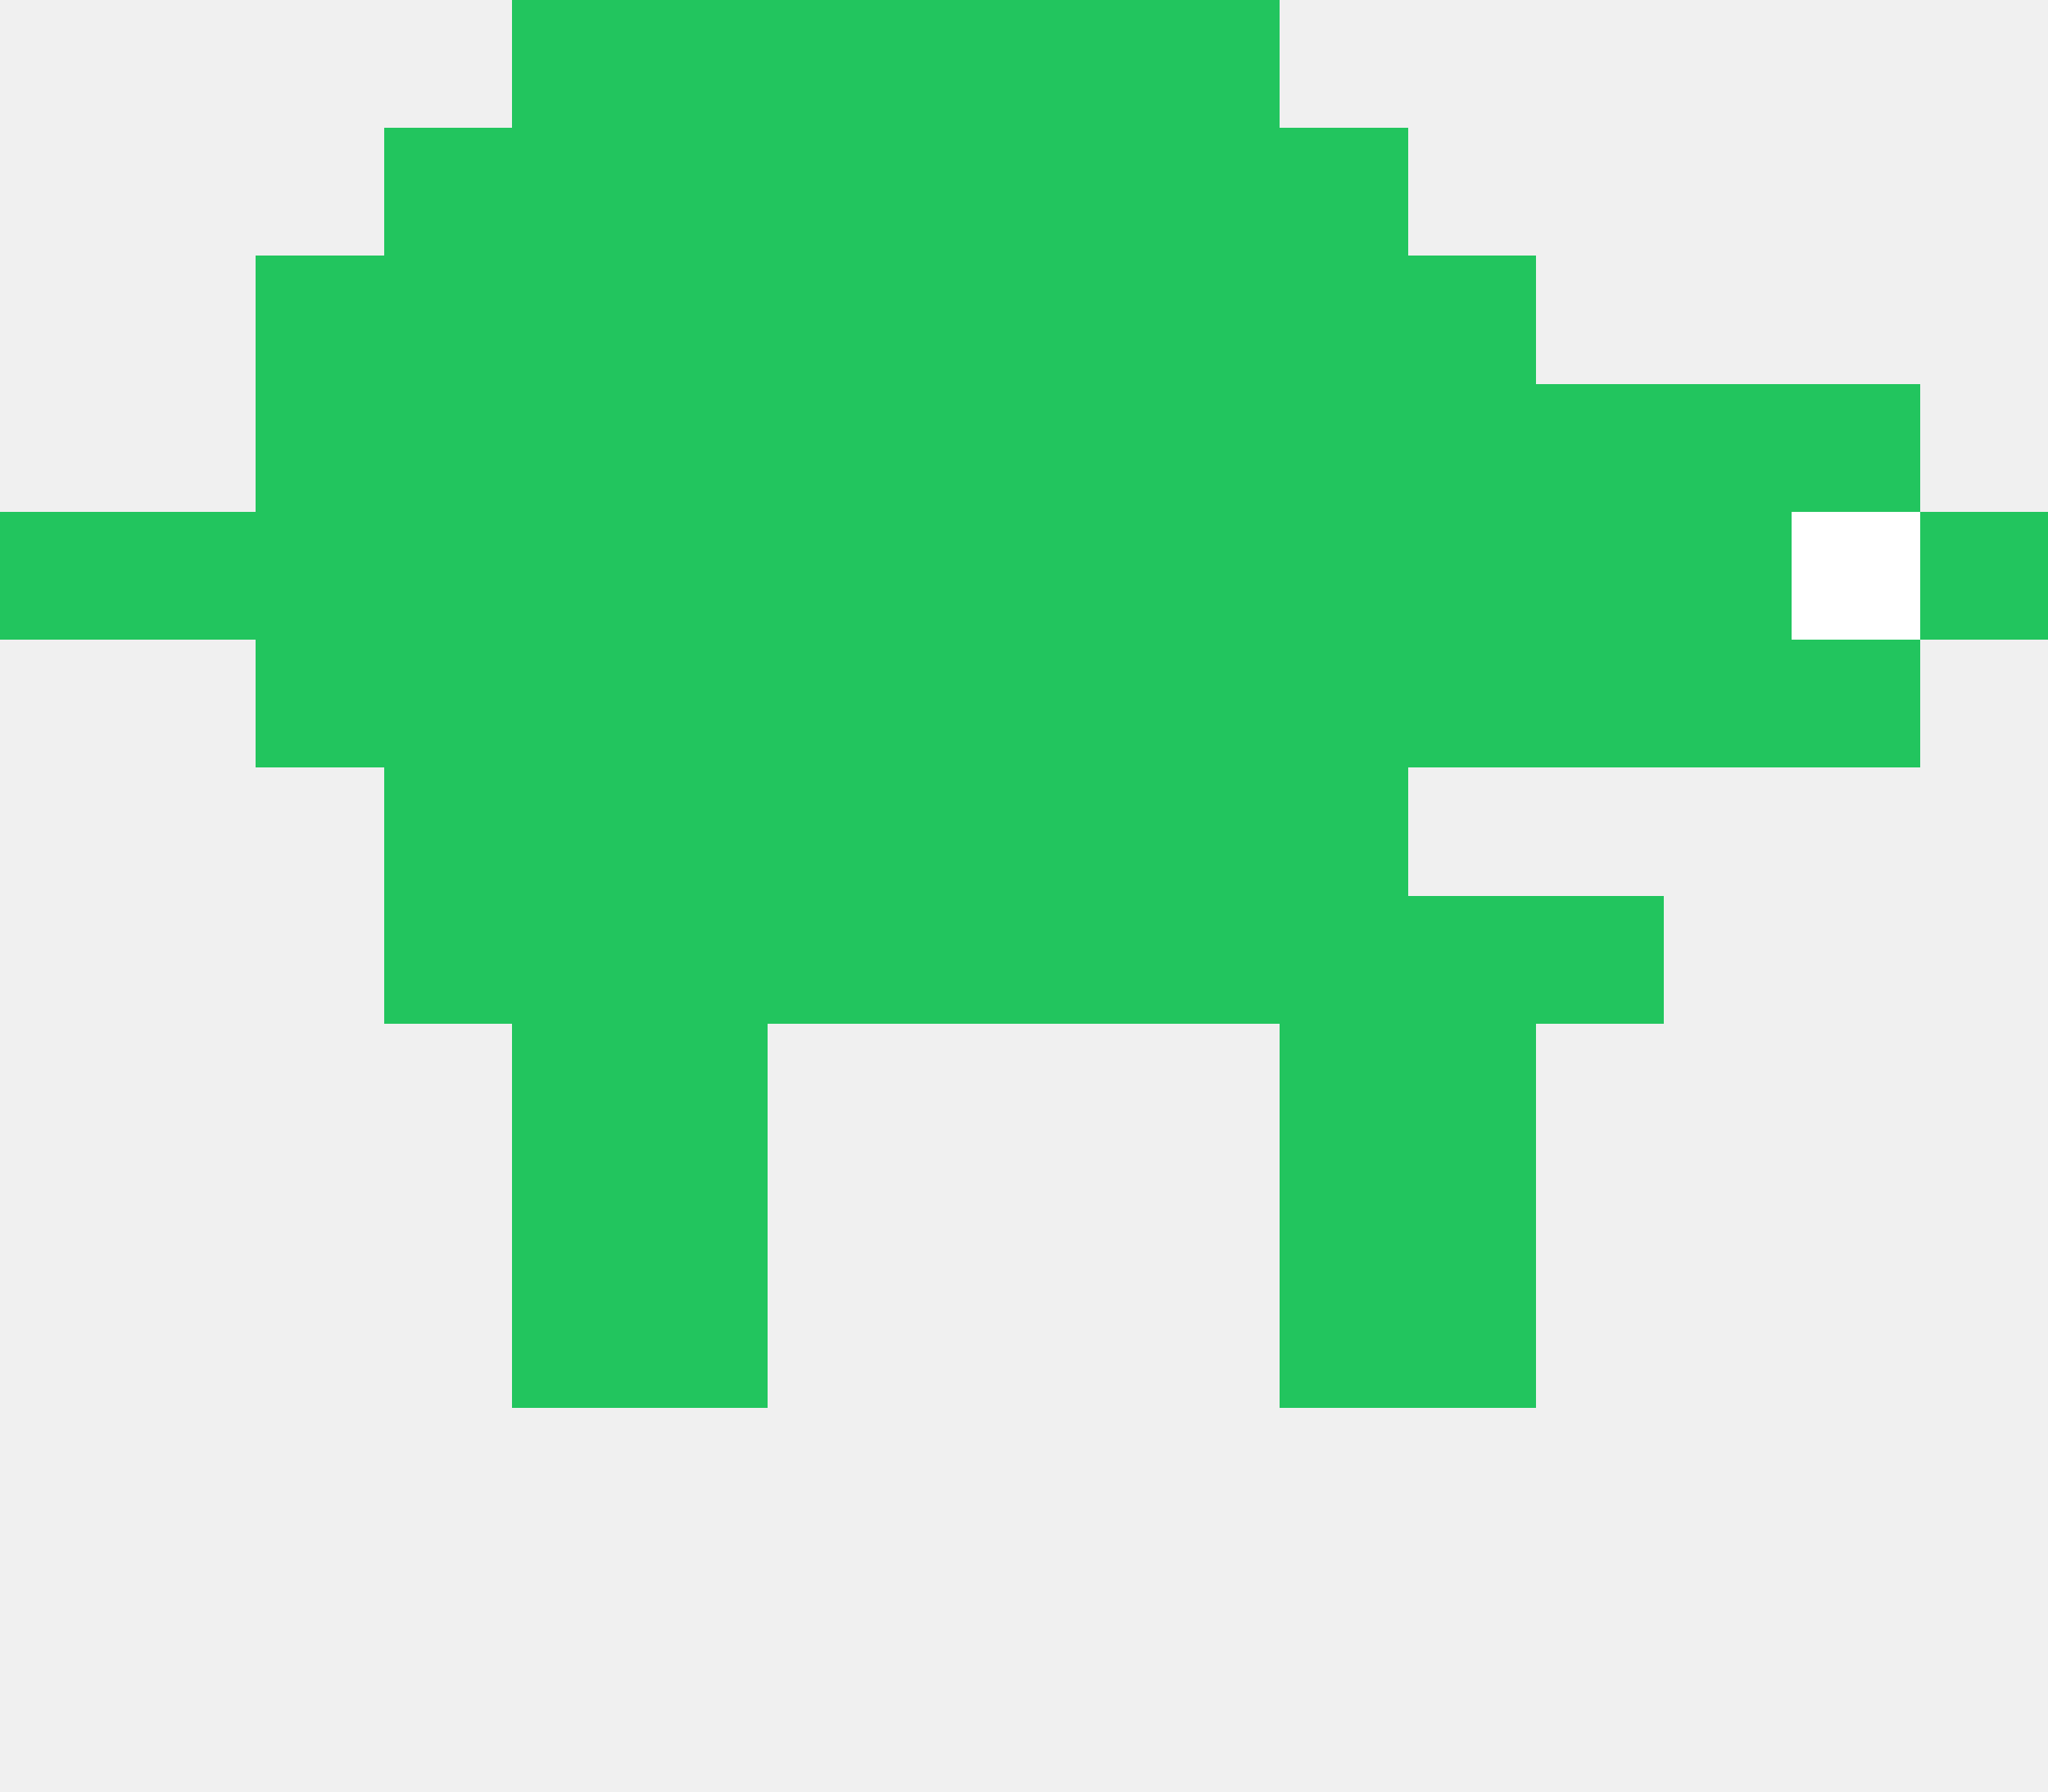
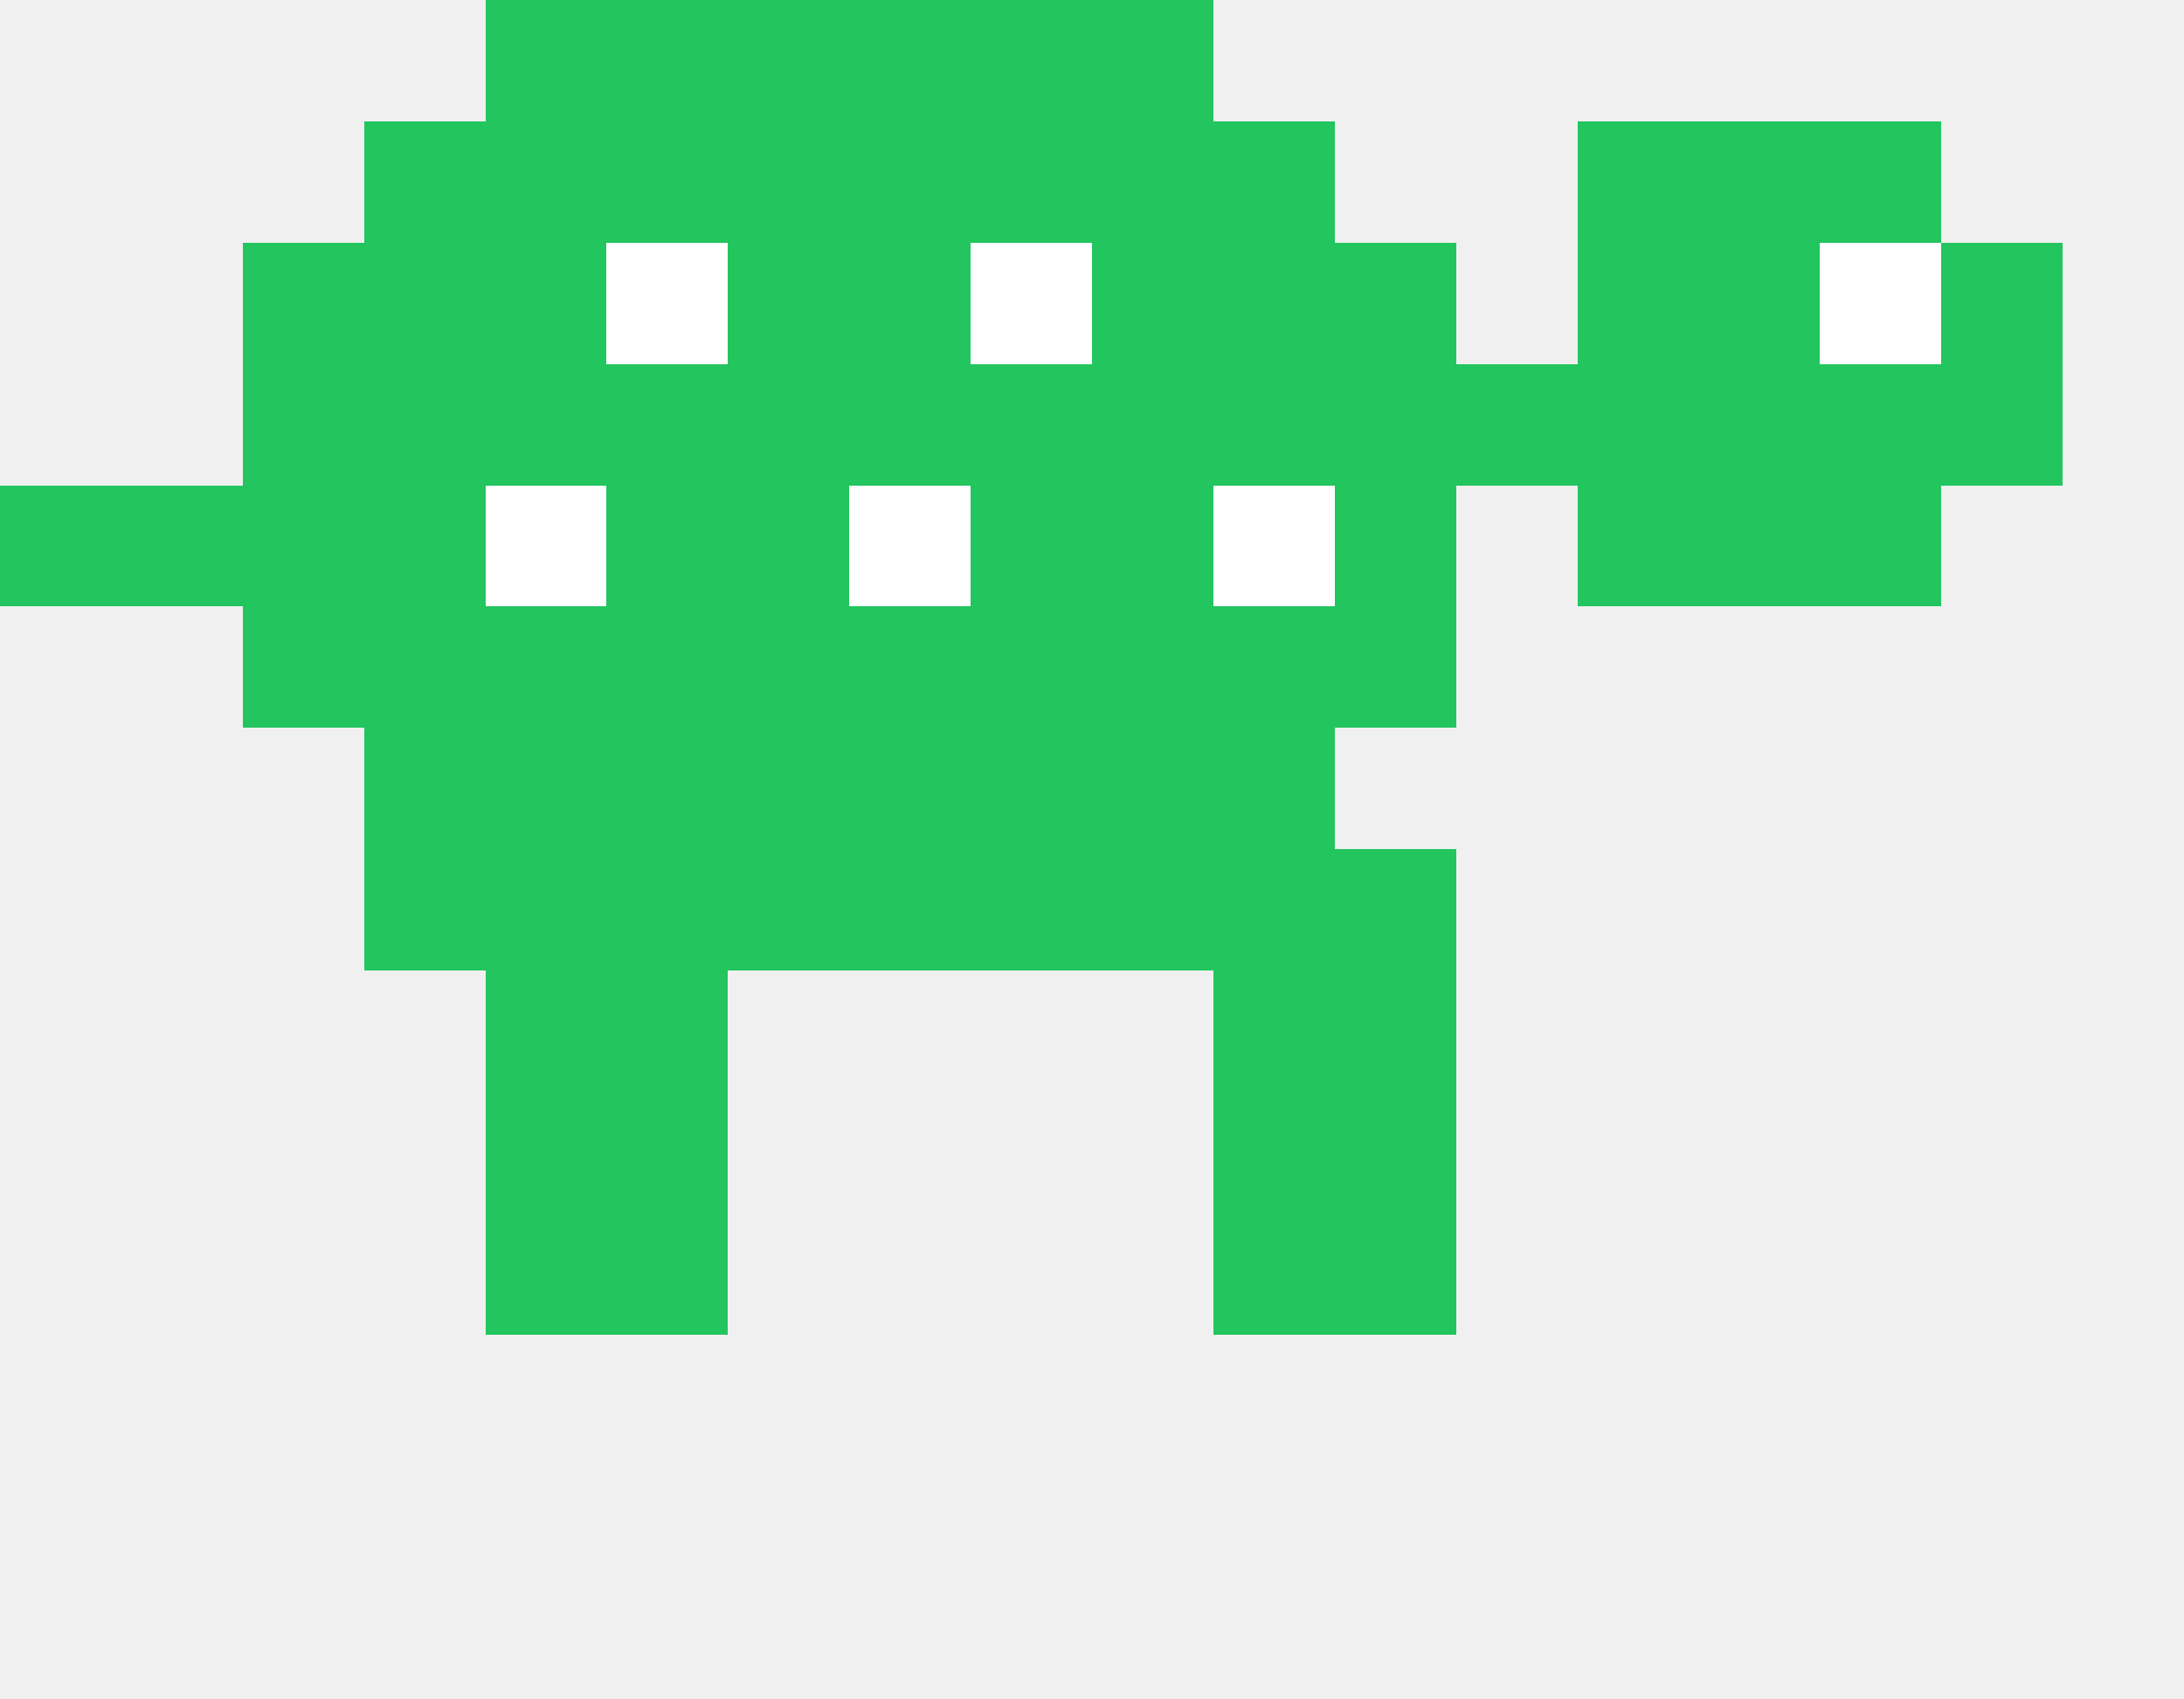
- <svg xmlns="http://www.w3.org/2000/svg" viewBox="0 0 16 14" shape-rendering="crispEdges">
+ <svg xmlns="http://www.w3.org/2000/svg" viewBox="0 0 18 14" shape-rendering="crispEdges">
  <g fill="#22C55E">
    <rect x="4" y="0" width="6" height="1" />
    <rect x="3" y="1" width="8" height="1" />
    <rect x="2" y="2" width="10" height="1" />
    <rect x="2" y="3" width="10" height="1" />
    <rect x="2" y="4" width="10" height="1" />
    <rect x="2" y="5" width="10" height="1" />
    <rect x="3" y="6" width="8" height="1" />
-     <rect x="3" y="7" width="10" height="1" />
-     <rect x="12" y="3" width="3" height="1" />
-     <rect x="12" y="4" width="4" height="1" />
-     <rect x="12" y="5" width="3" height="1" />
-     <rect x="14" y="4" width="1" height="1" fill="white" />
+     <rect x="5" y="2" width="1" height="1" fill="white" />
+     <rect x="8" y="2" width="1" height="1" fill="white" />
+     <rect x="4" y="4" width="1" height="1" fill="white" />
+     <rect x="7" y="4" width="1" height="1" fill="white" />
+     <rect x="10" y="4" width="1" height="1" fill="white" />
+     <rect x="3" y="7" width="9" height="1" />
+     <rect x="12" y="3" width="1" height="1" />
+     <rect x="13" y="1" width="3" height="1" />
+     <rect x="13" y="2" width="4" height="1" />
+     <rect x="13" y="3" width="4" height="1" />
+     <rect x="13" y="4" width="3" height="1" />
+     <rect x="15" y="2" width="1" height="1" fill="white" />
    <rect x="4" y="8" width="2" height="3" />
    <rect x="10" y="8" width="2" height="3" />
    <rect x="0" y="4" width="2" height="1" />
  </g>
</svg>
